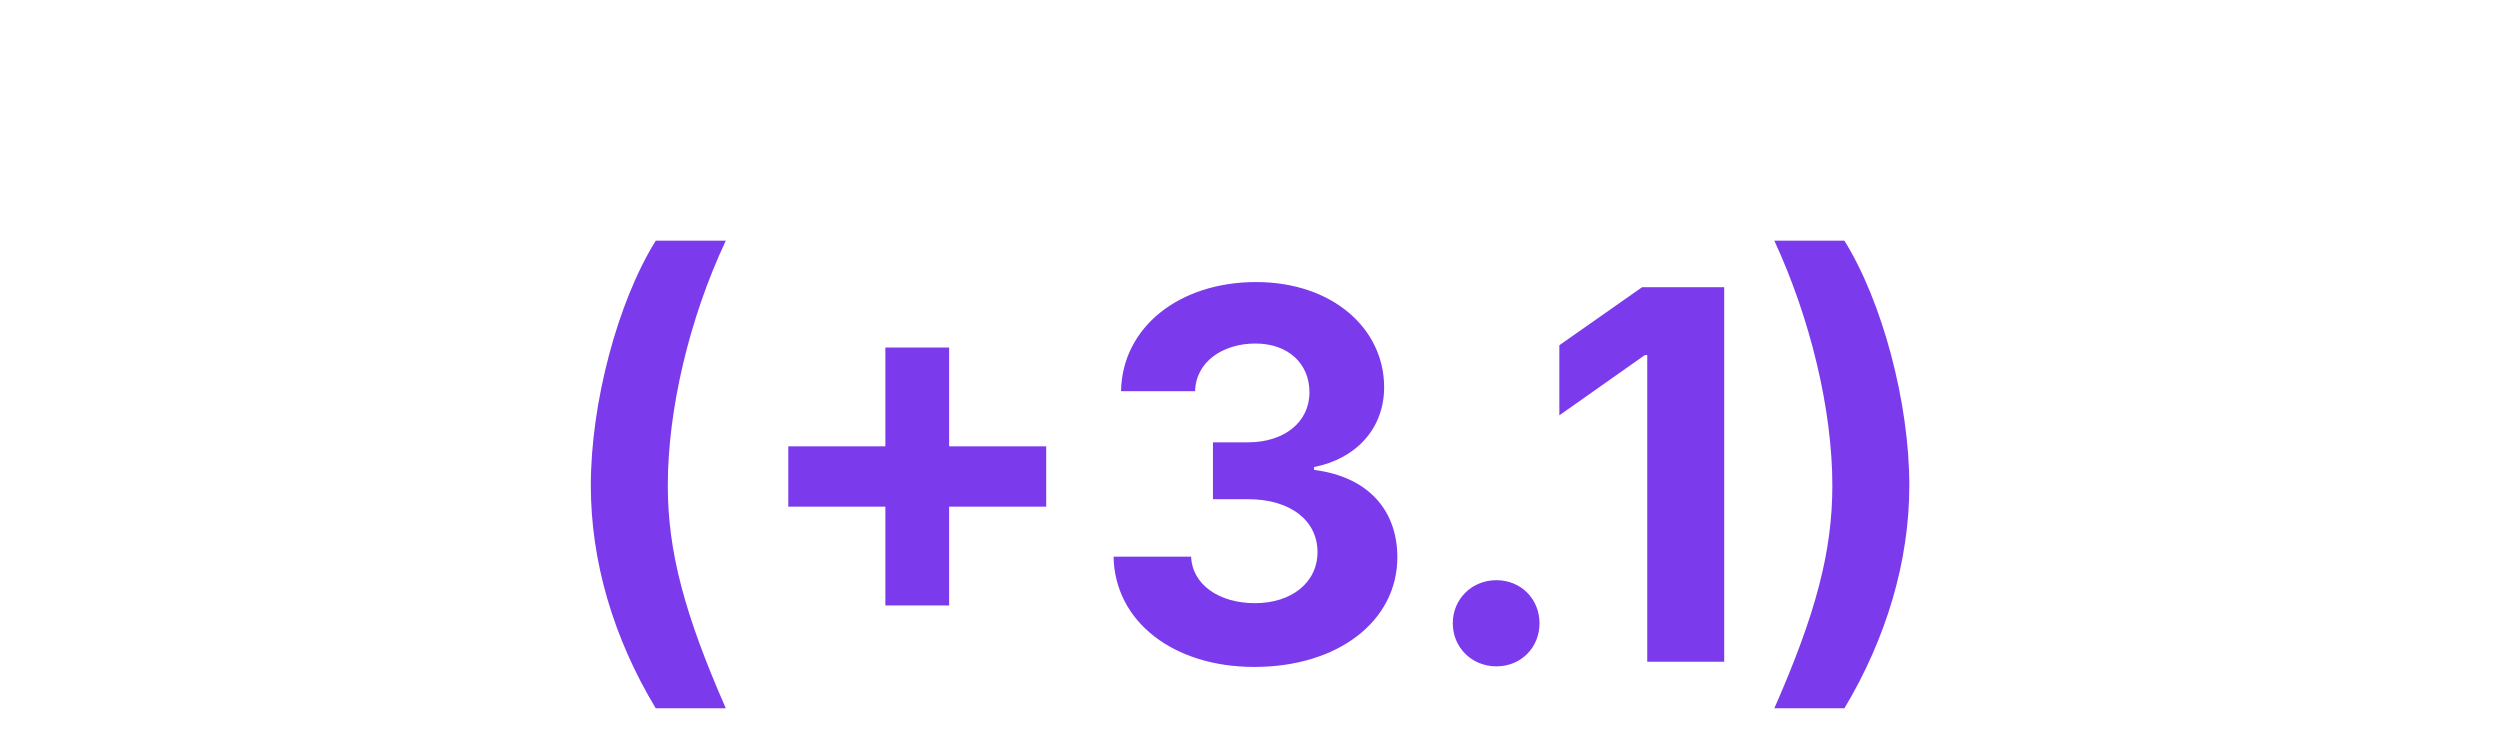
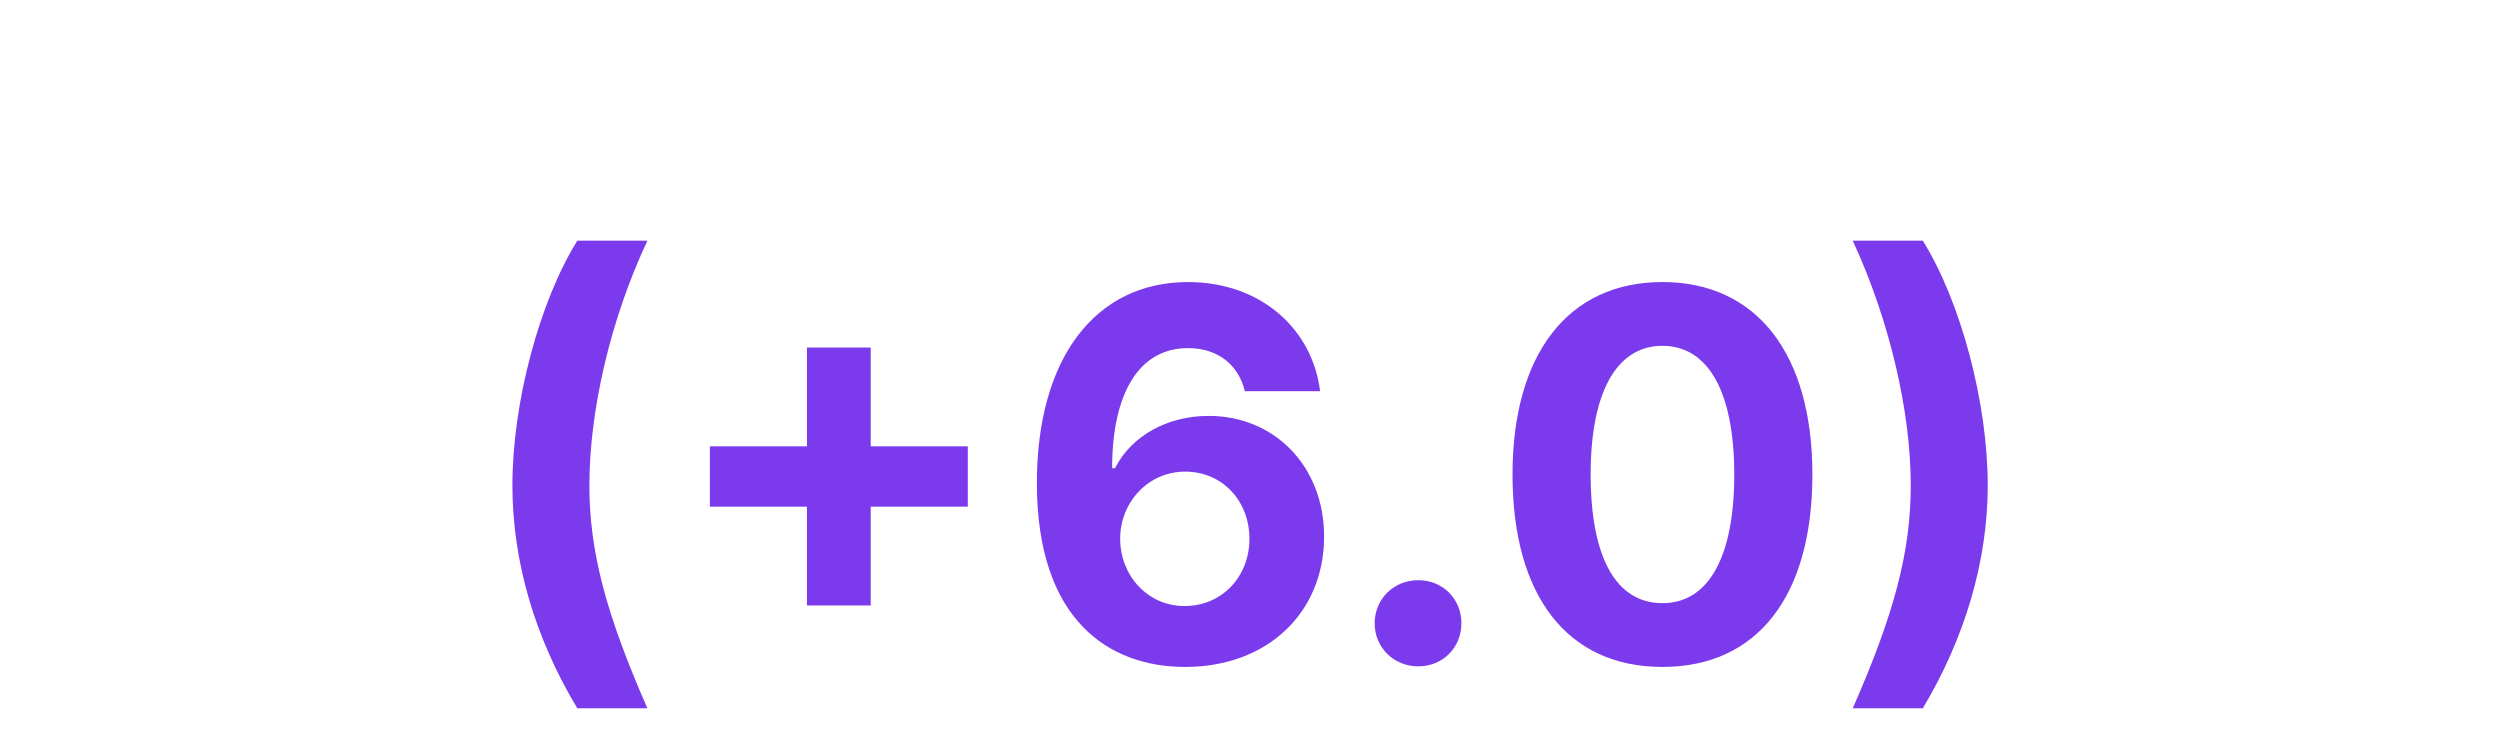
- <svg xmlns="http://www.w3.org/2000/svg" width="68" height="20" viewBox="0 0 68 20" role="img" aria-label="(+3.1)">
+ <svg xmlns="http://www.w3.org/2000/svg" width="68" height="20" viewBox="0 0 68 20" role="img" aria-label="(+6.0)">
  <style>
    text { fill: #7c3aed; font: 700 14px Inter, ui-sans-serif, system-ui, sans-serif; }
    @media (prefers-color-scheme: dark) { text { fill: #a78bfa; } }
  </style>
-   <text x="34" y="18" text-anchor="middle">(+3.1)</text>
+   <text x="34" y="18" text-anchor="middle">(+6.0)</text>
</svg>
